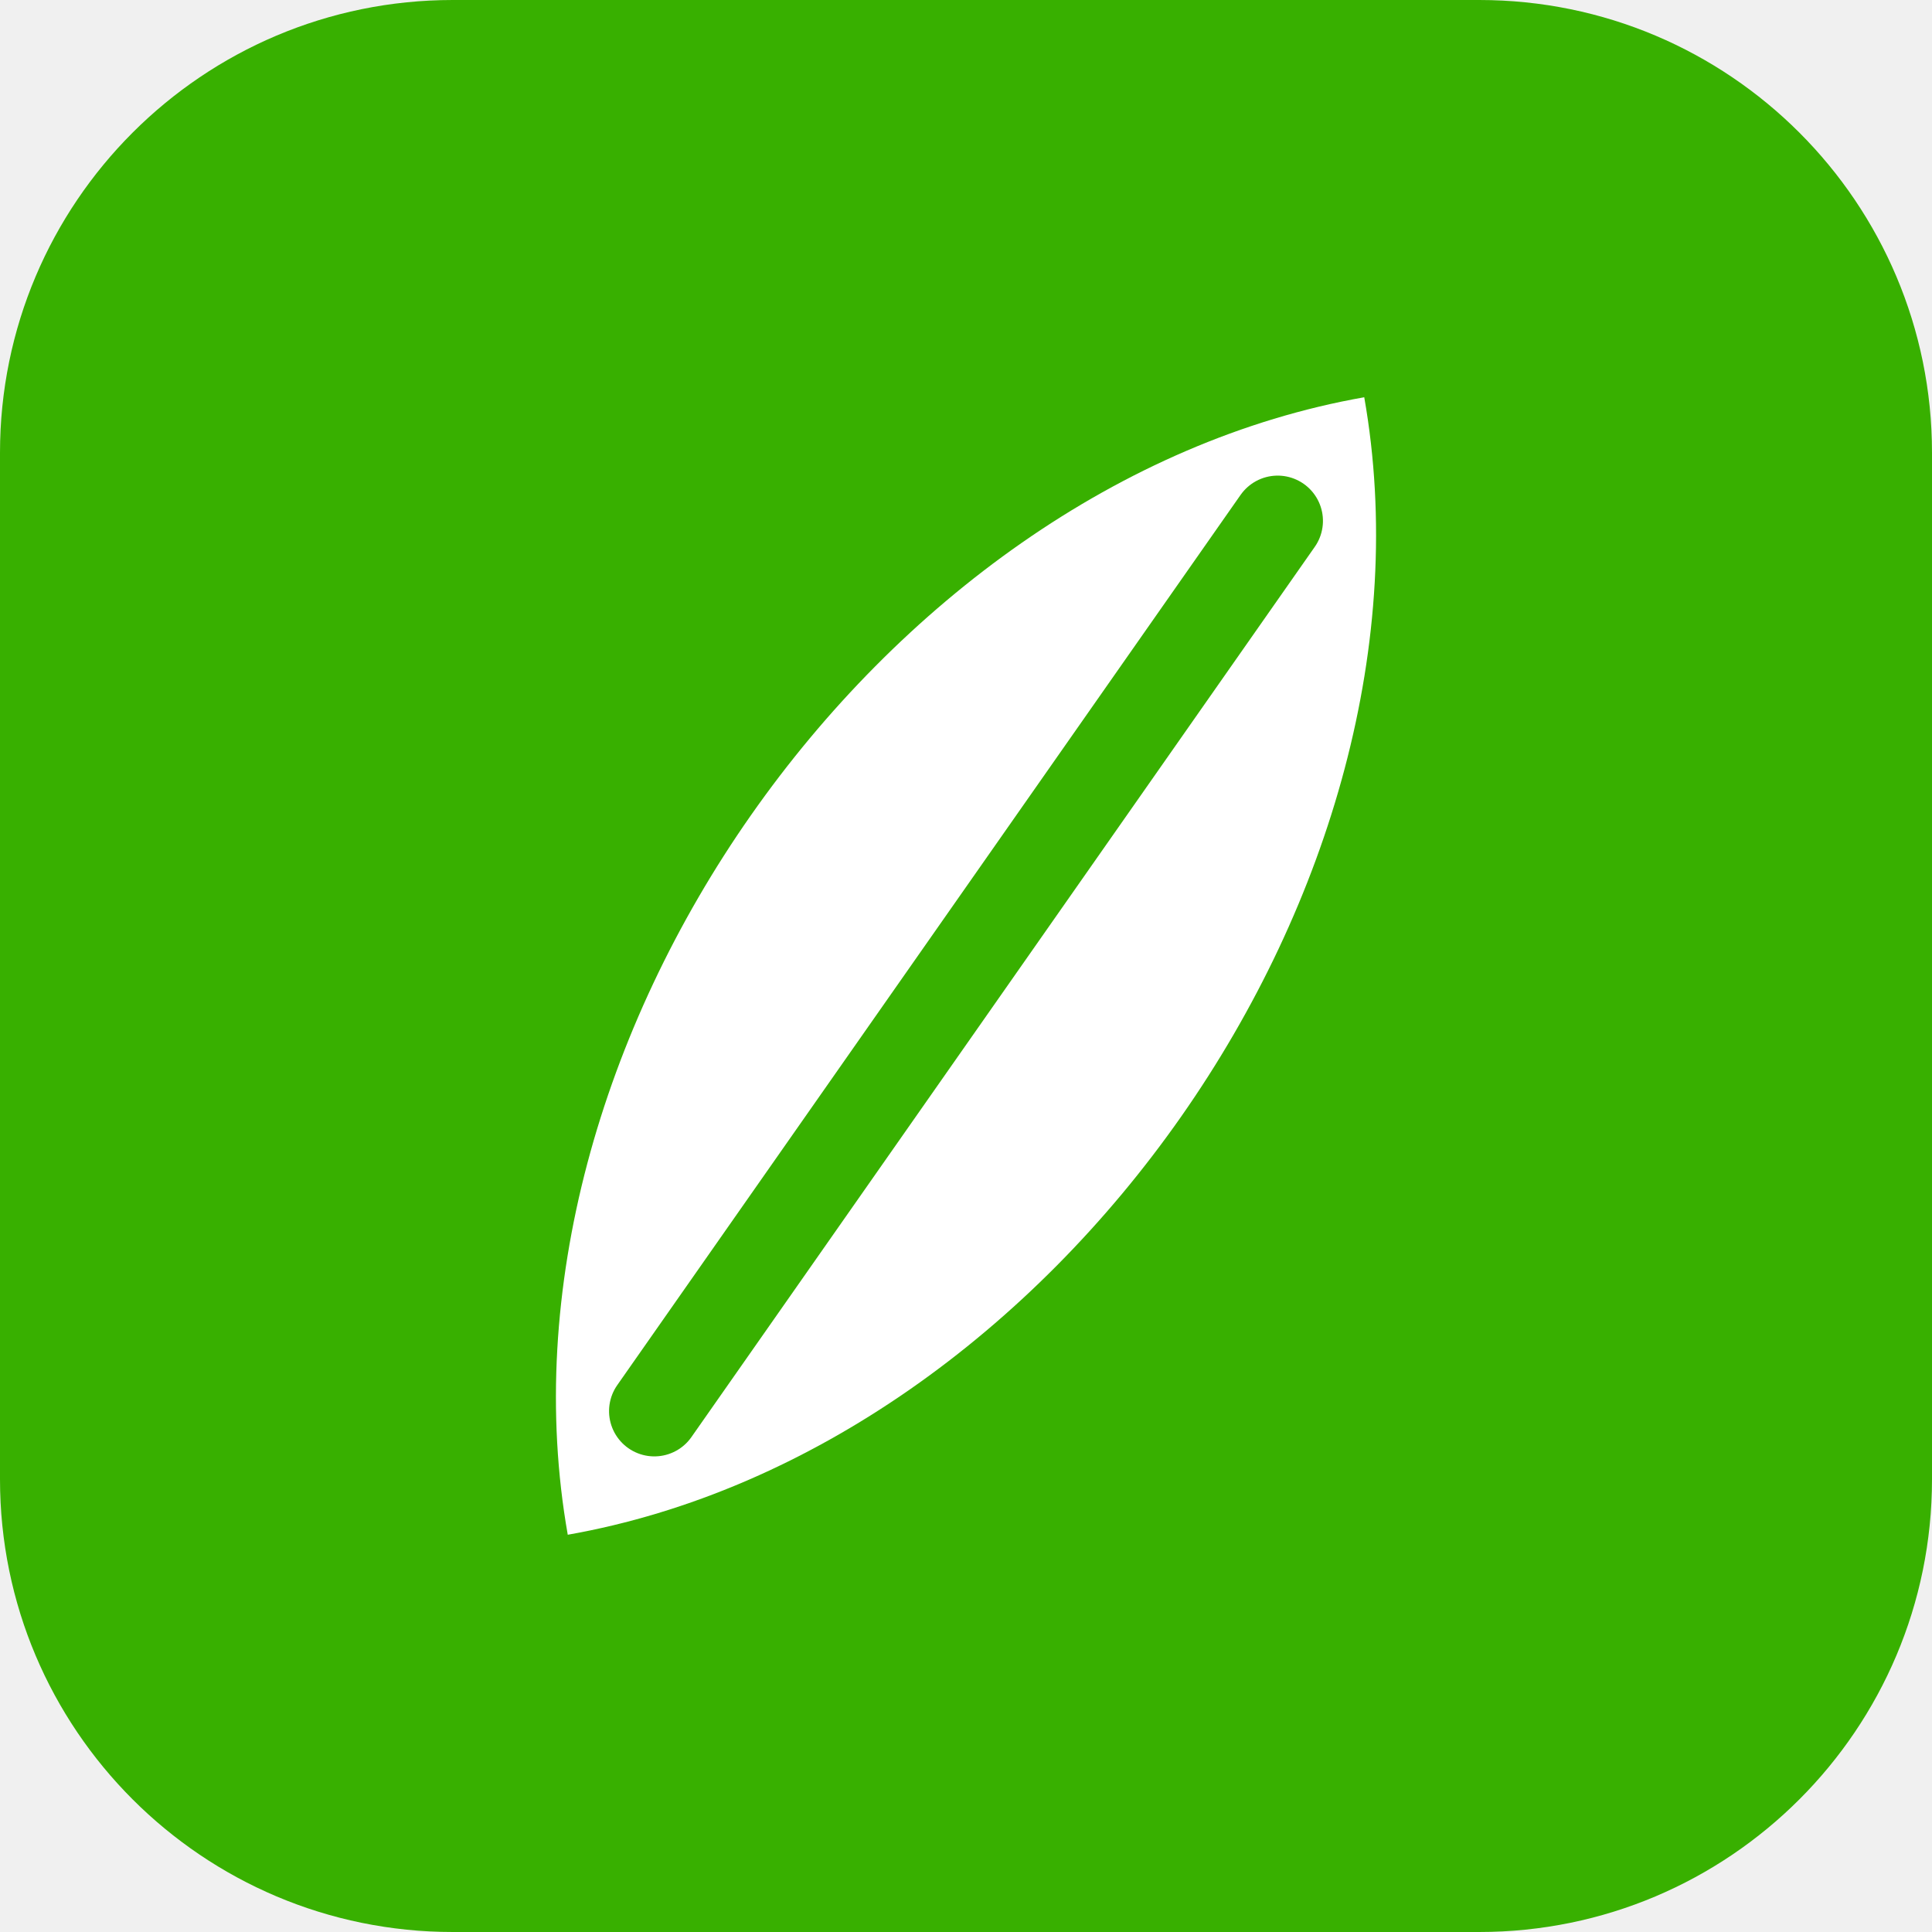
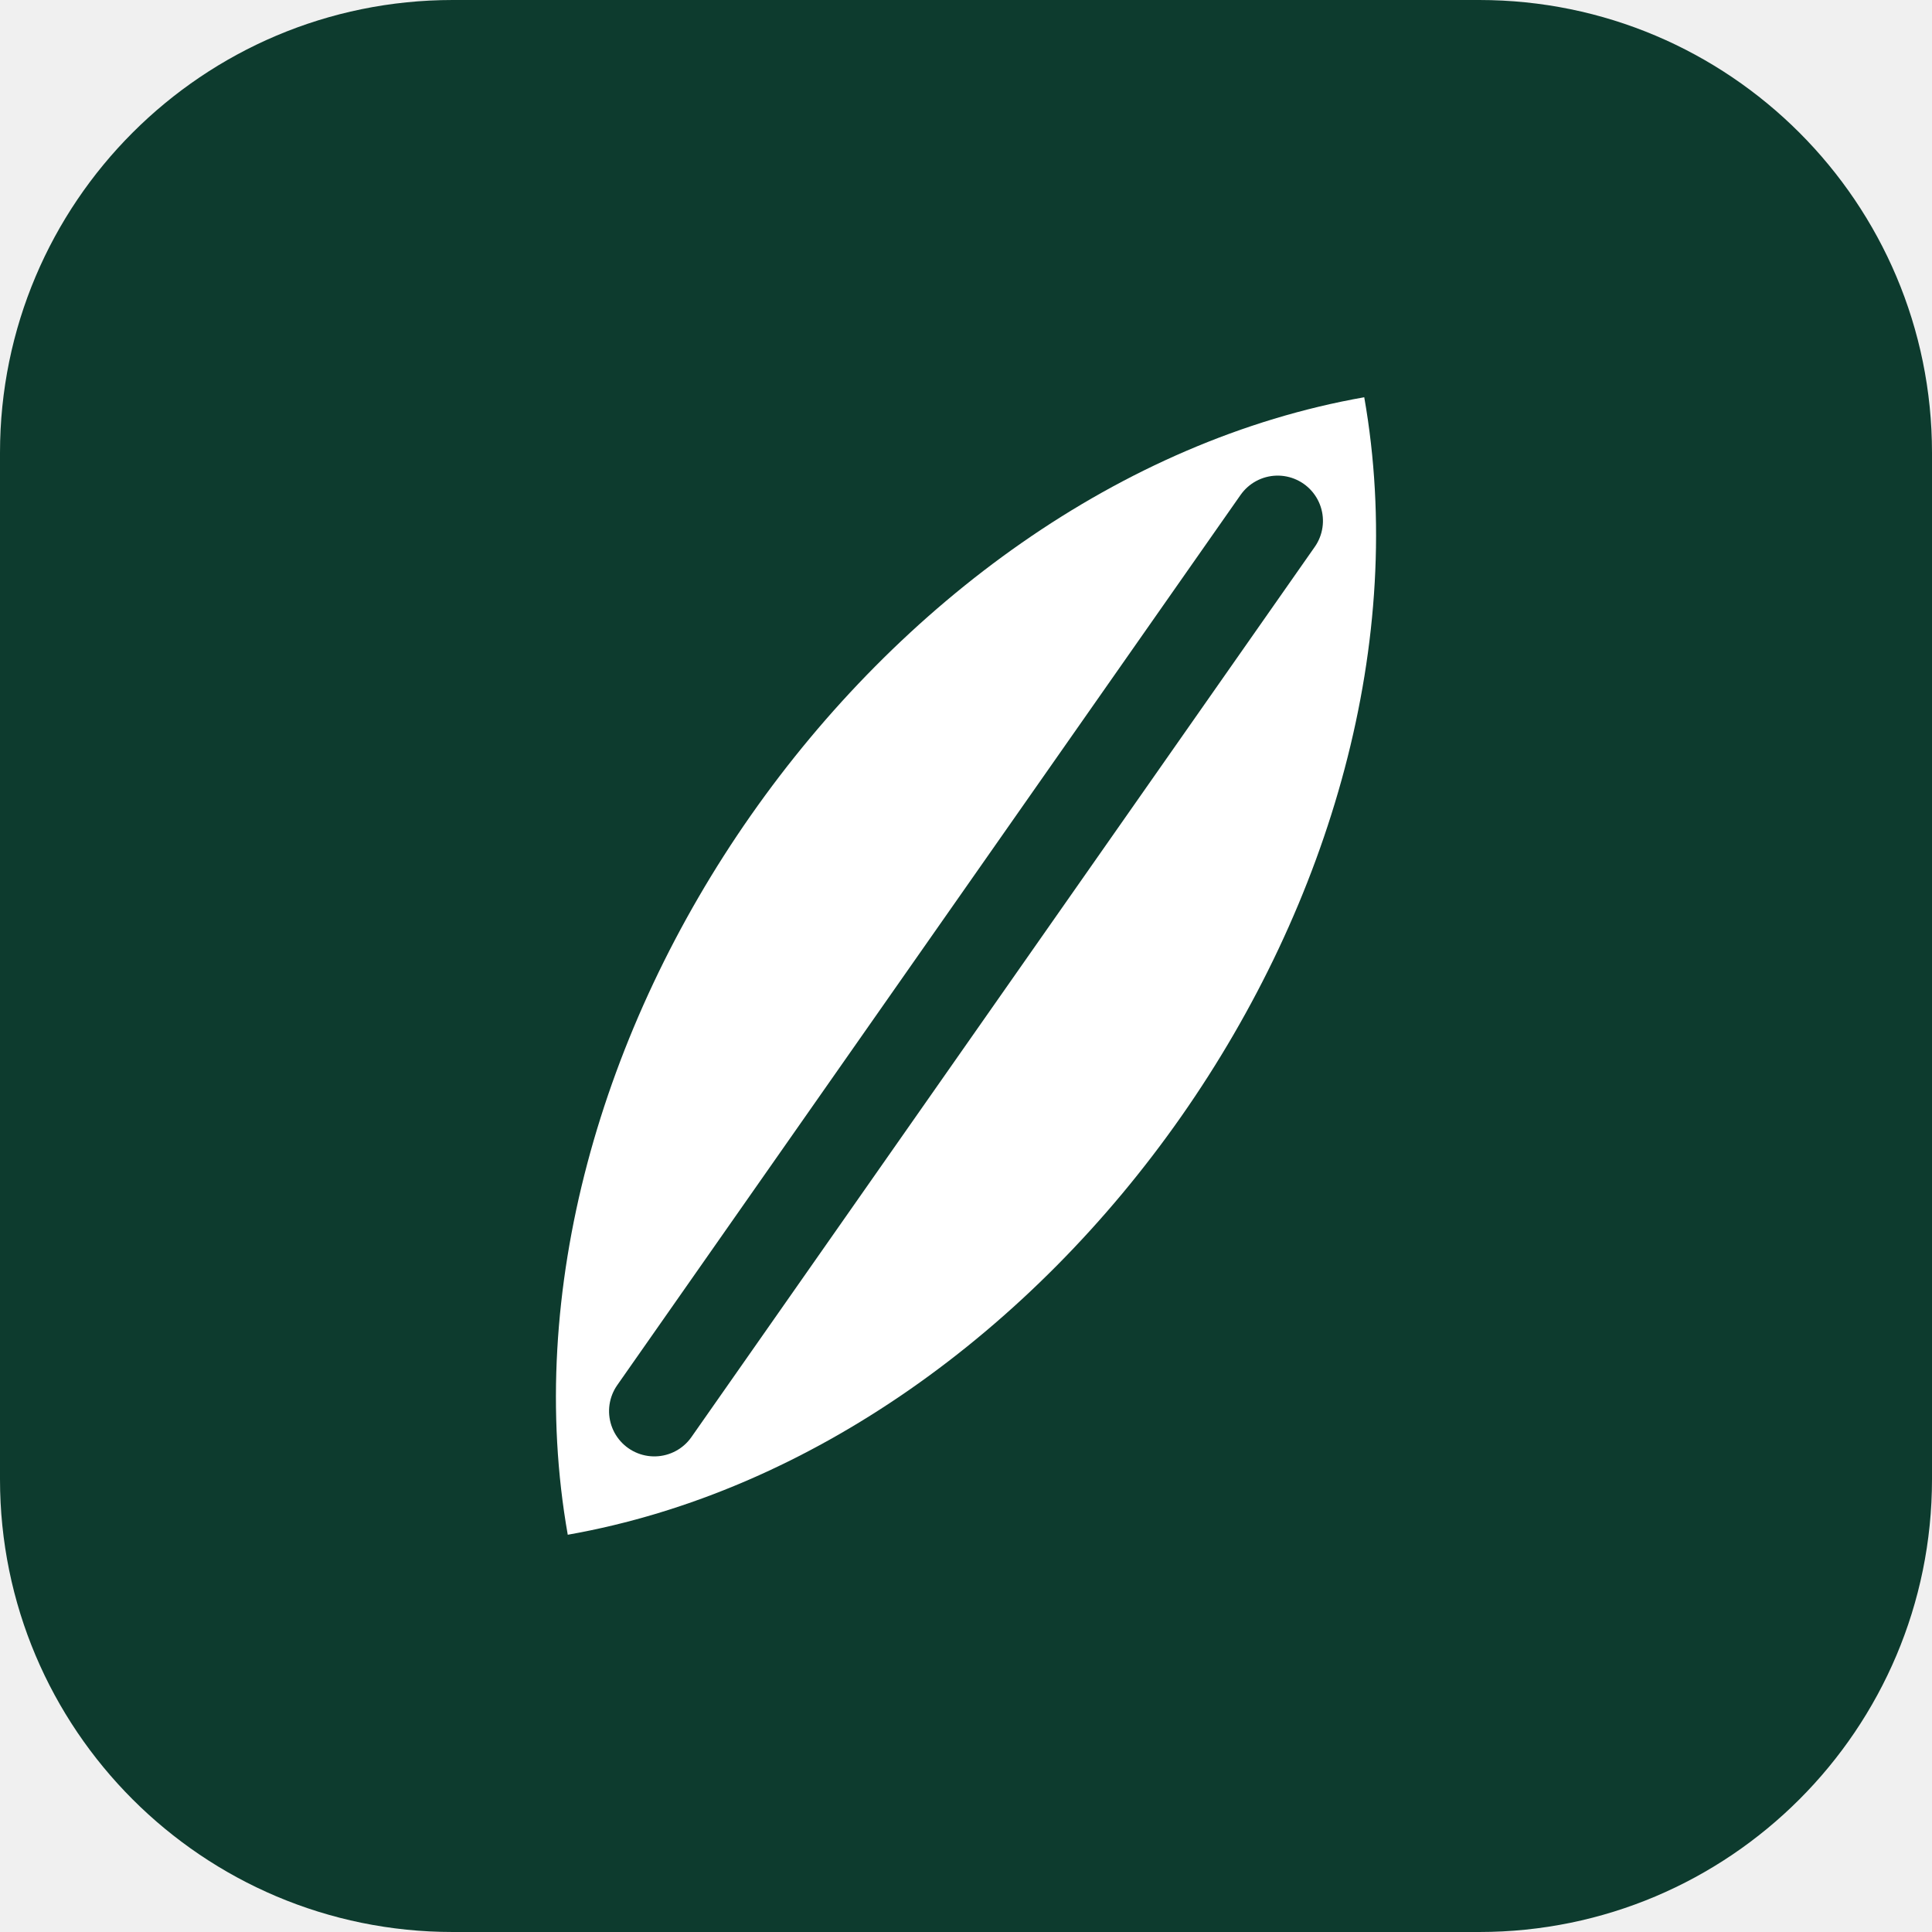
<svg xmlns="http://www.w3.org/2000/svg" viewBox="0 0 64 64" width="64" height="64" role="img" aria-label="Green Decor">
-   <rect width="64" height="64" rx="15" fill="#38b000" />
+   <rect width="64" height="64" rx="15" fill="#0d3b2e" />
  <g transform="rotate(35 32 32)">
    <path d="M32 9c11.6 11.6 11.6 34.4 0 46C20.4 43.4 20.4 20.6 32 9Z" fill="#ffffff" />
-     <path d="M32 14v36" stroke="#38b000" stroke-width="3" stroke-linecap="round" />
+     <path d="M32 14v36" stroke="#0d3b2e" stroke-width="3" stroke-linecap="round" />
  </g>
</svg>
